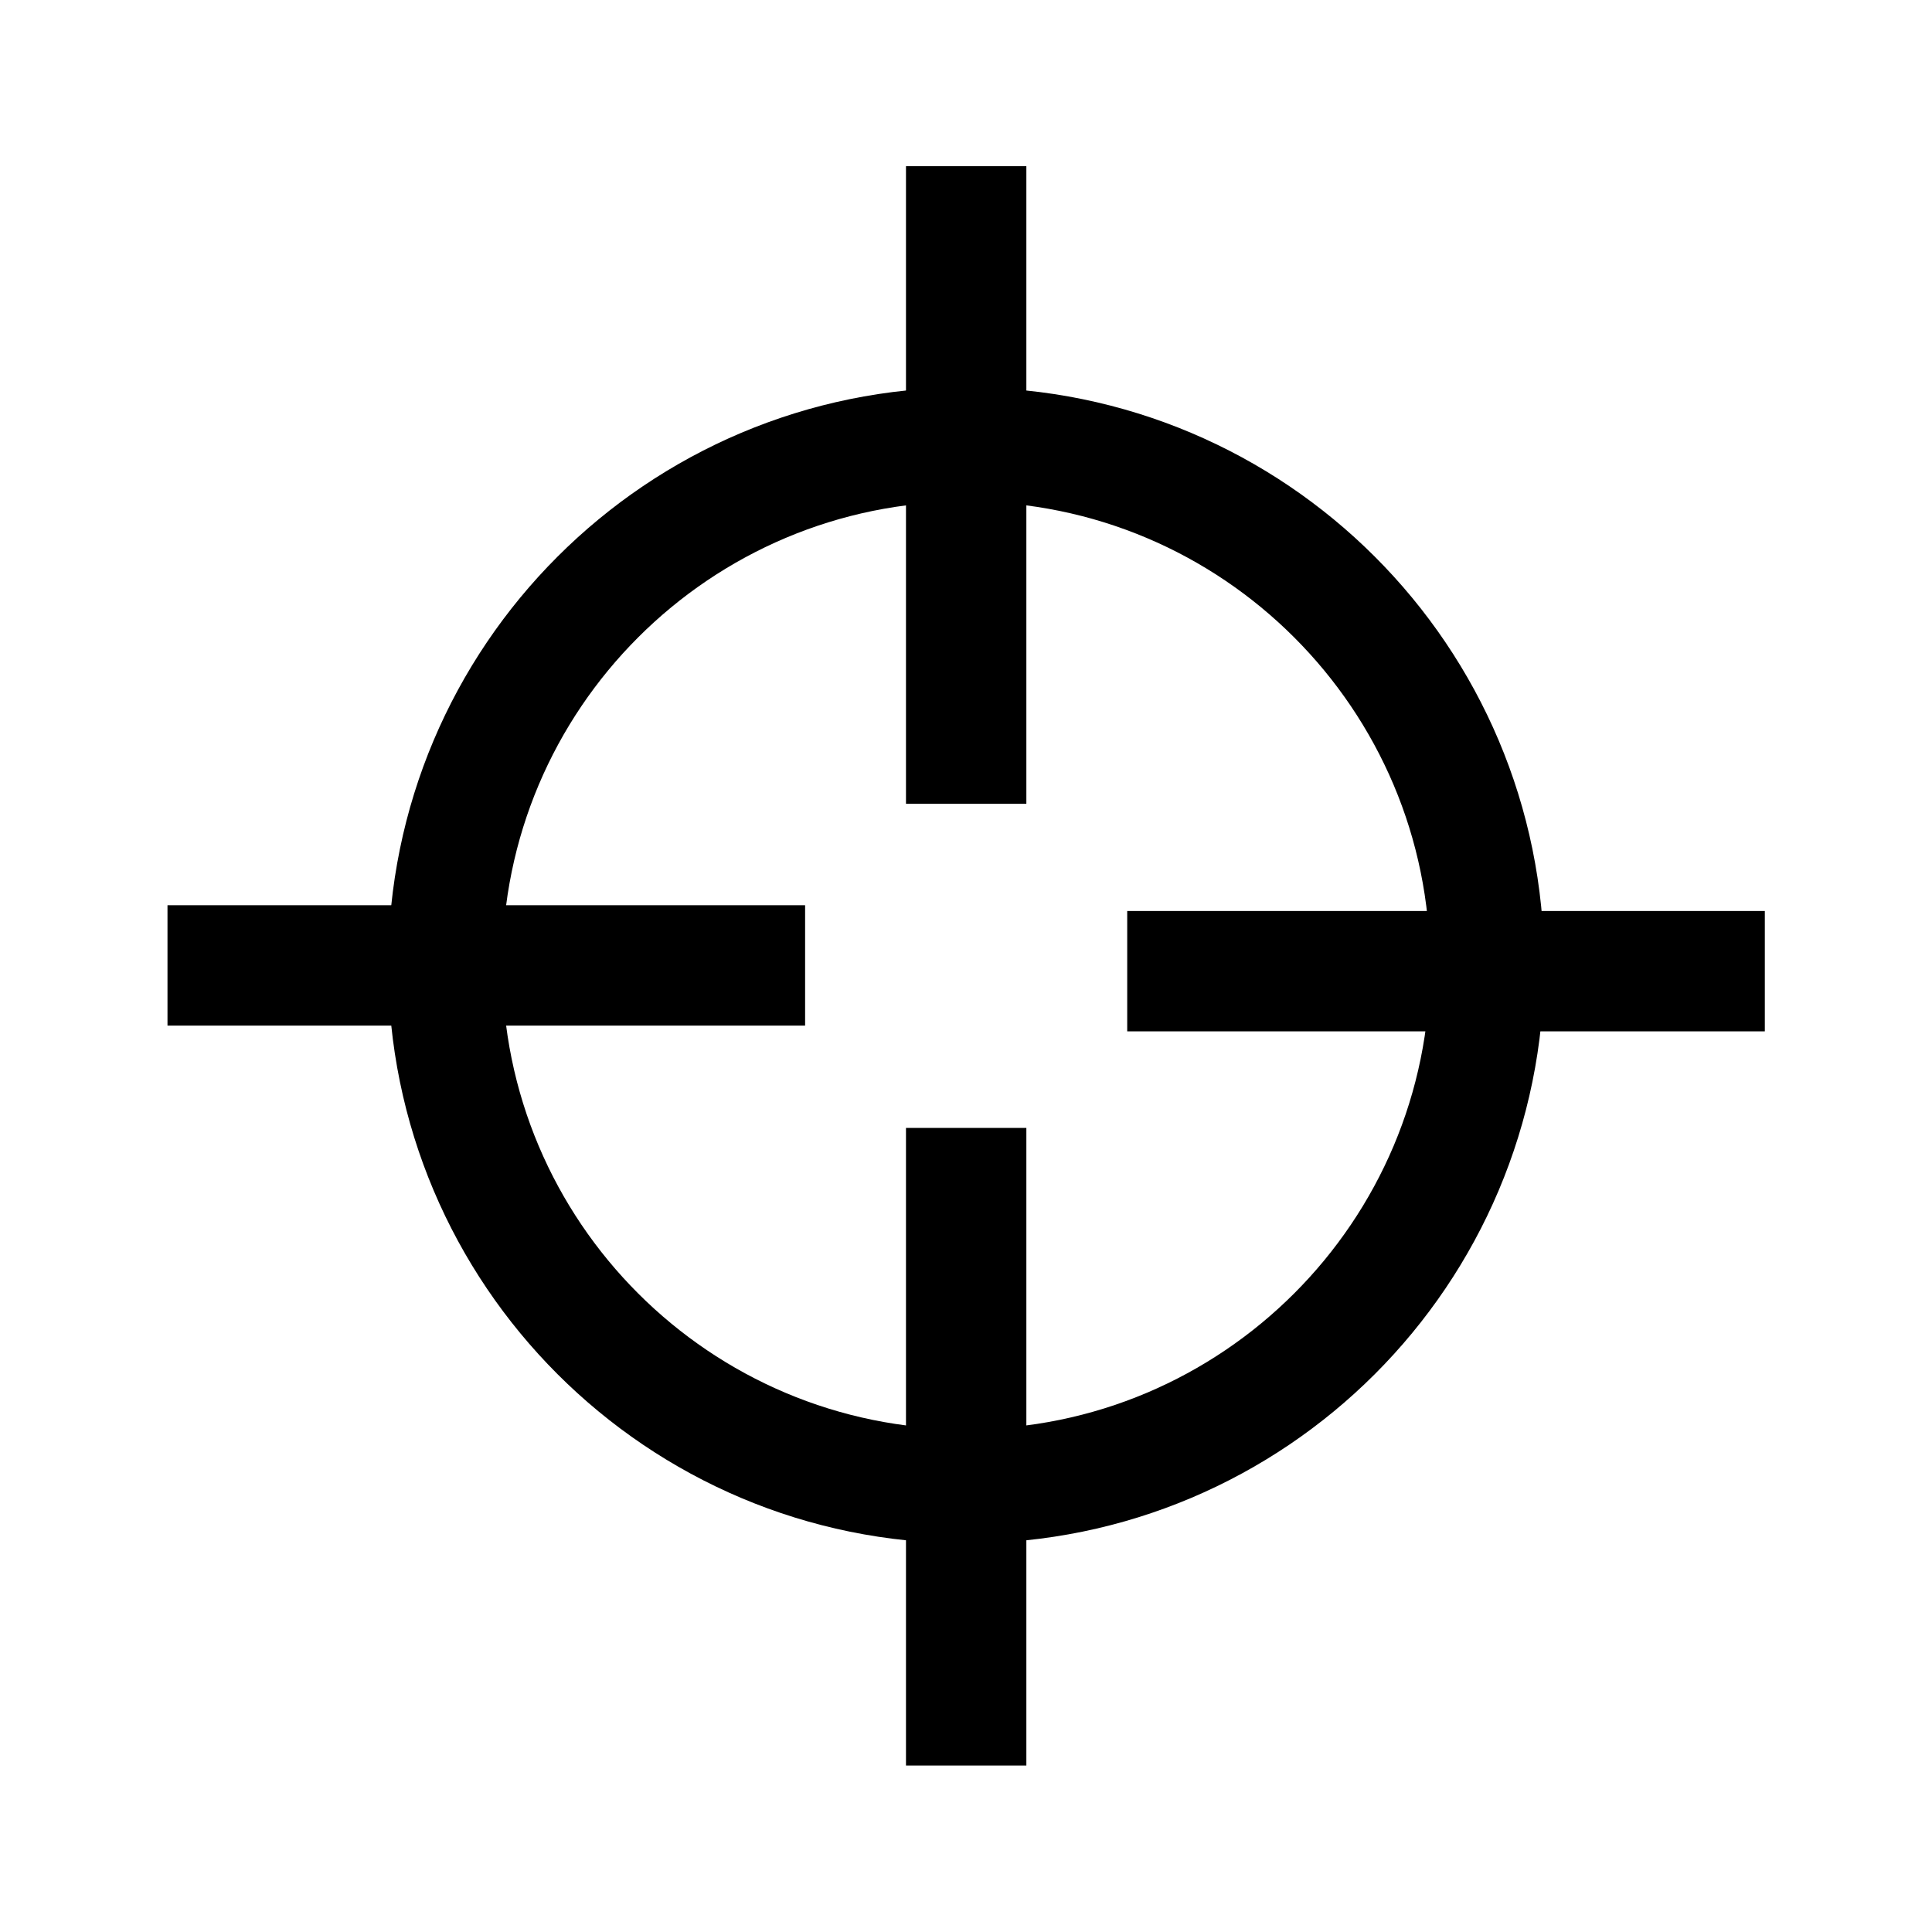
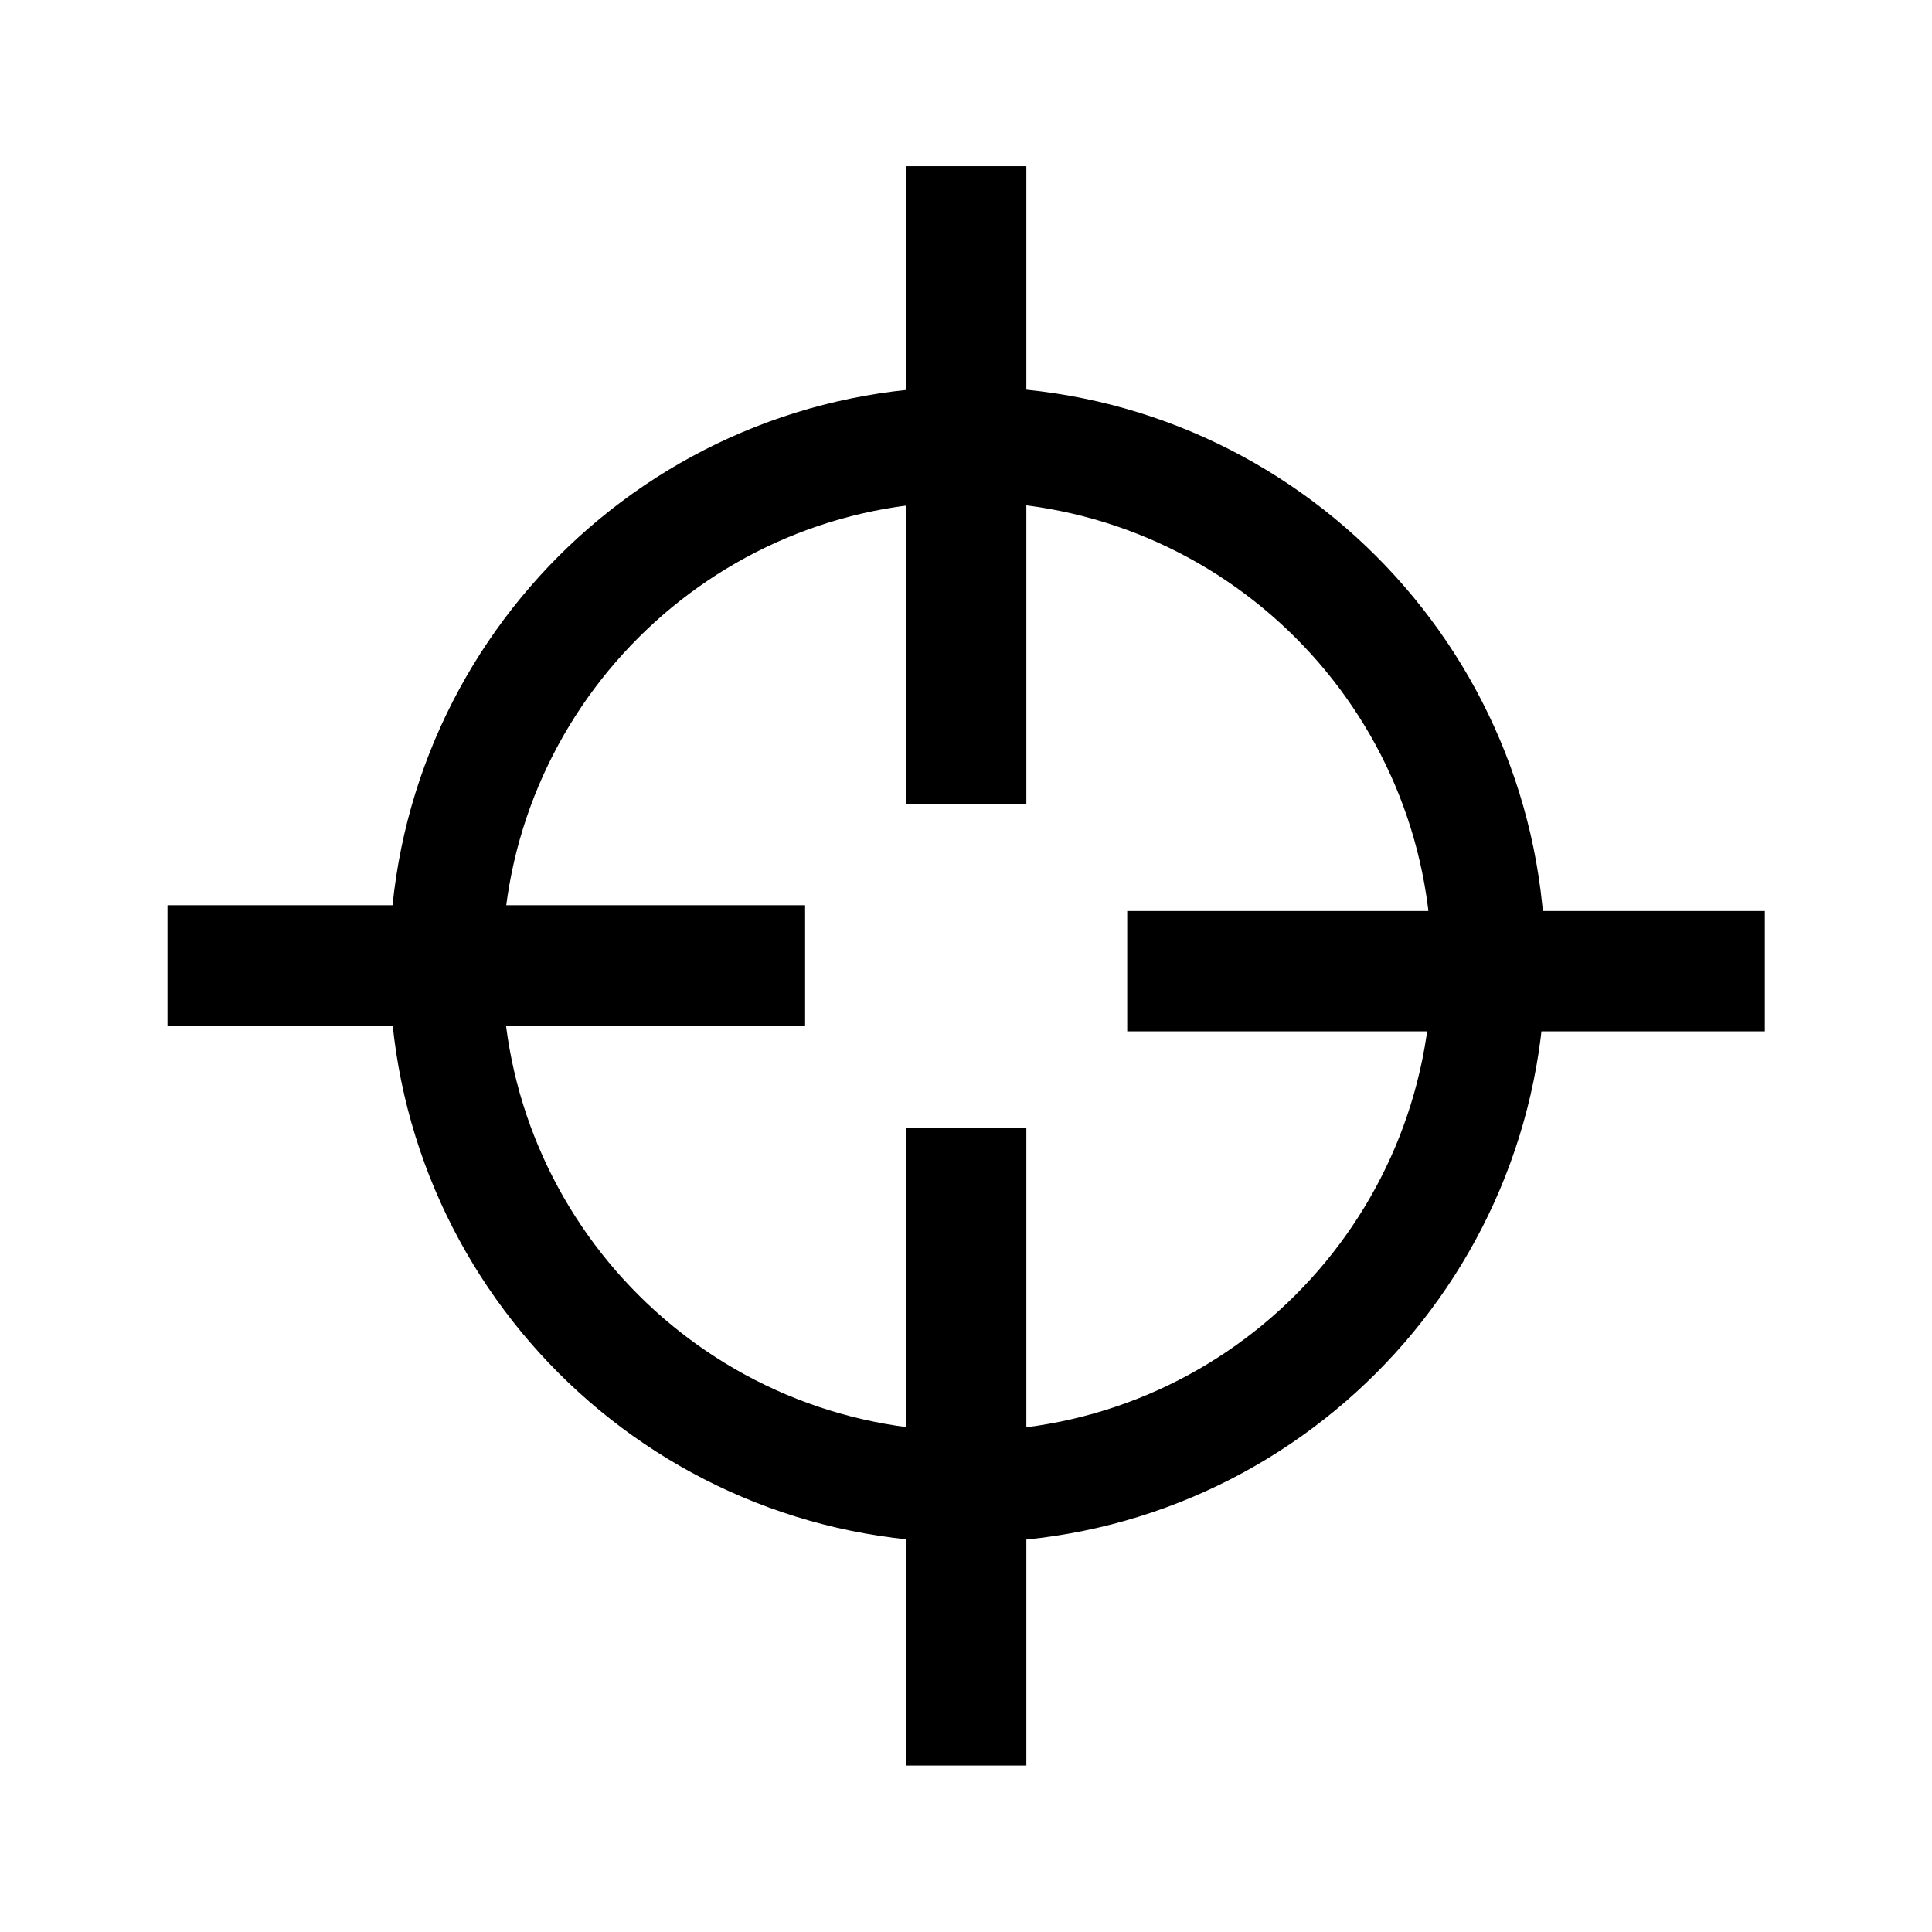
<svg xmlns="http://www.w3.org/2000/svg" xml:space="preserve" width="8.467mm" height="8.467mm" version="1.1" style="shape-rendering:geometricPrecision; text-rendering:geometricPrecision; image-rendering:optimizeQuality; fill-rule:evenodd; clip-rule:evenodd" viewBox="0 0 846.66 846.66">
  <defs>
    <style type="text/css">
   
-     .str0 {stroke:black;stroke-width:50;stroke-miterlimit:22.926}
-     .fil0 {fill:none}
-     .fil1 {fill:black}
+     .fil0 {fill:black}
   
  </style>
  </defs>
-   <g id="Warstwa_x0020_1">
-     <g id="_898683632">
-       <circle class="fil0 str0" cx="423.4" cy="423.07" r="228.29" />
-       <path class="fil1" d="M397.03 352.25l52.75 0 0 -279.42 -52.75 0 0 279.42zm376.37 99.72l0 -52.74 -279.42 0 0 52.74 279.42 0zm-420.58 -2.52l0 -52.75 -279.42 0 0 52.75 279.42 0zm44.21 324.26l52.75 0 0 -279.42 -52.75 0 0 279.42z" />
+   <g id="Layer_x0020_1">
+     <g id="_2833247352880">
+       <path class="fil0" d="M423.95 675.97c139.86,0 253.24,-113.38 253.24,-253.25 0,-139.86 -113.38,-253.24 -253.24,-253.24 -139.87,0 -253.25,113.38 -253.25,253.24 0,139.87 113.38,253.25 253.25,253.25zm-0.19 -48.85c112.45,0 203.64,-91.19 203.64,-203.66 0,-112.45 -91.19,-203.64 -203.64,-203.64 -112.47,0 -203.66,91.19 -203.66,203.64 0,112.47 91.19,203.66 203.66,203.66z" />
+       <path class="fil0" d="M397.03 352.25l52.75 0 0 -279.42 -52.75 0 0 279.42zm376.37 99.72l0 -52.74 -279.42 0 0 52.74 279.42 0zm-420.58 -2.52l0 -52.75 -279.42 0 0 52.75 279.42 0zm44.21 324.26l52.75 0 0 -279.42 -52.75 0 0 279.42z" />
    </g>
  </g>
</svg>
